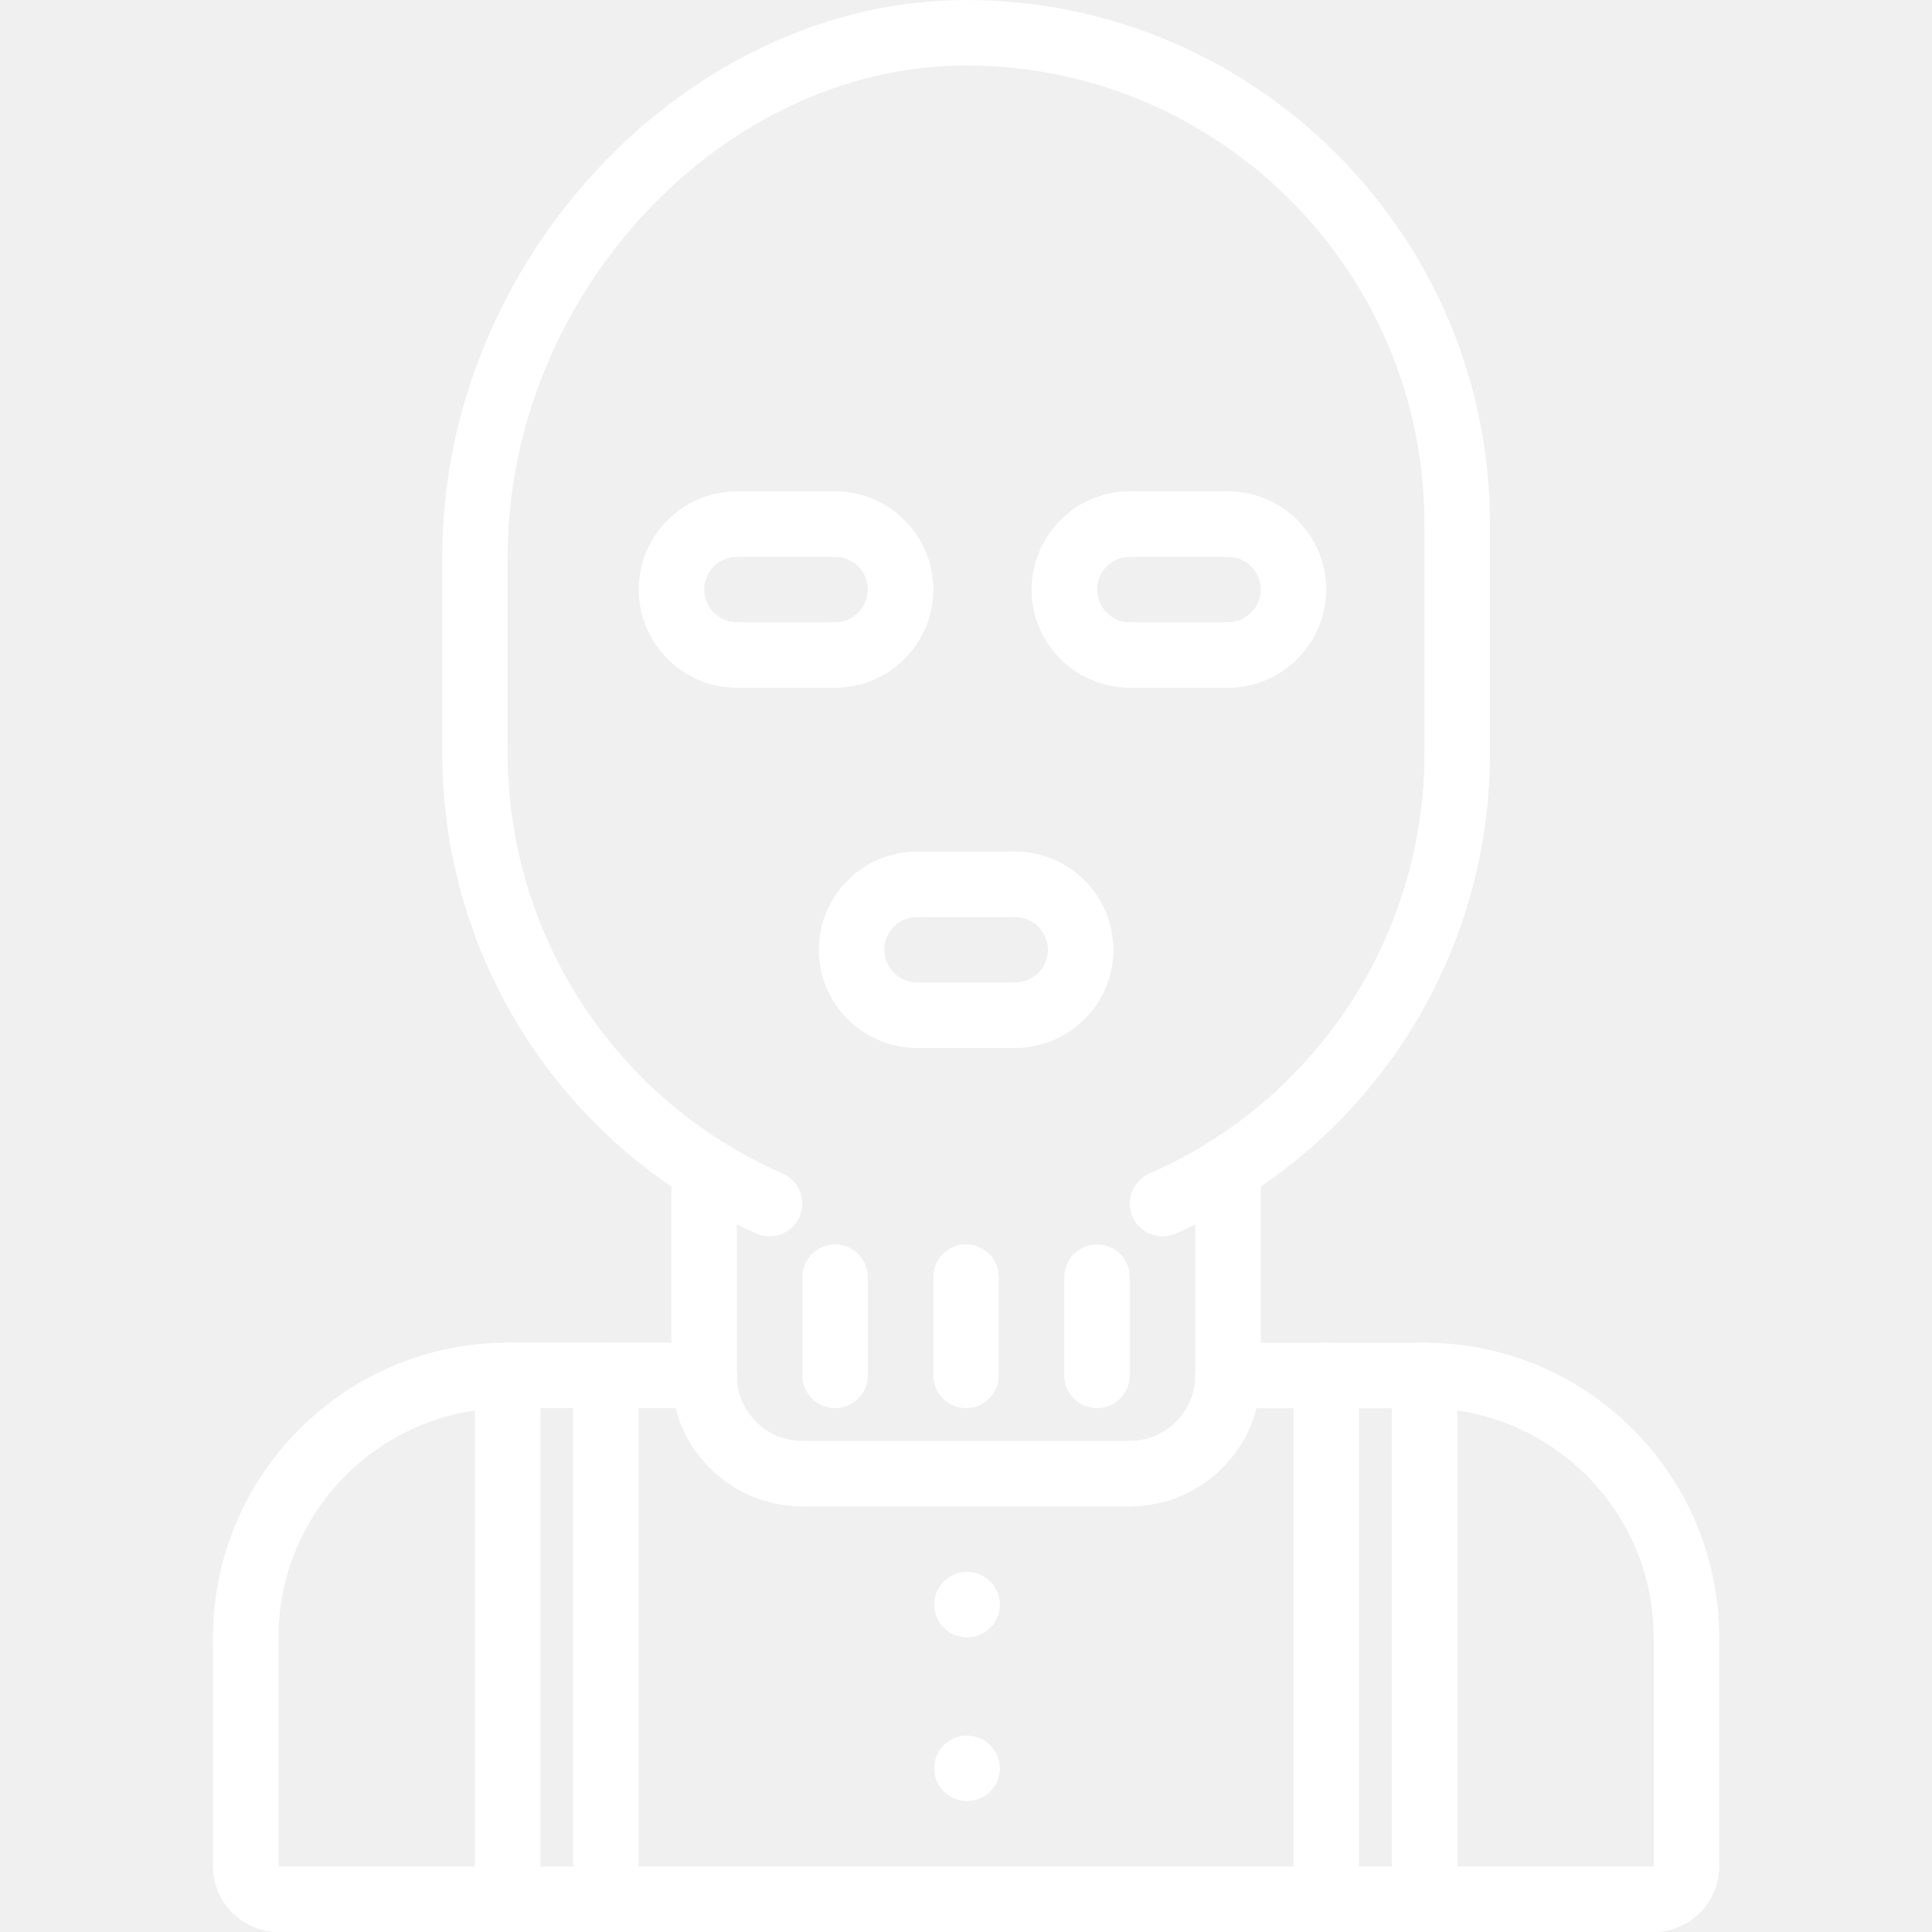
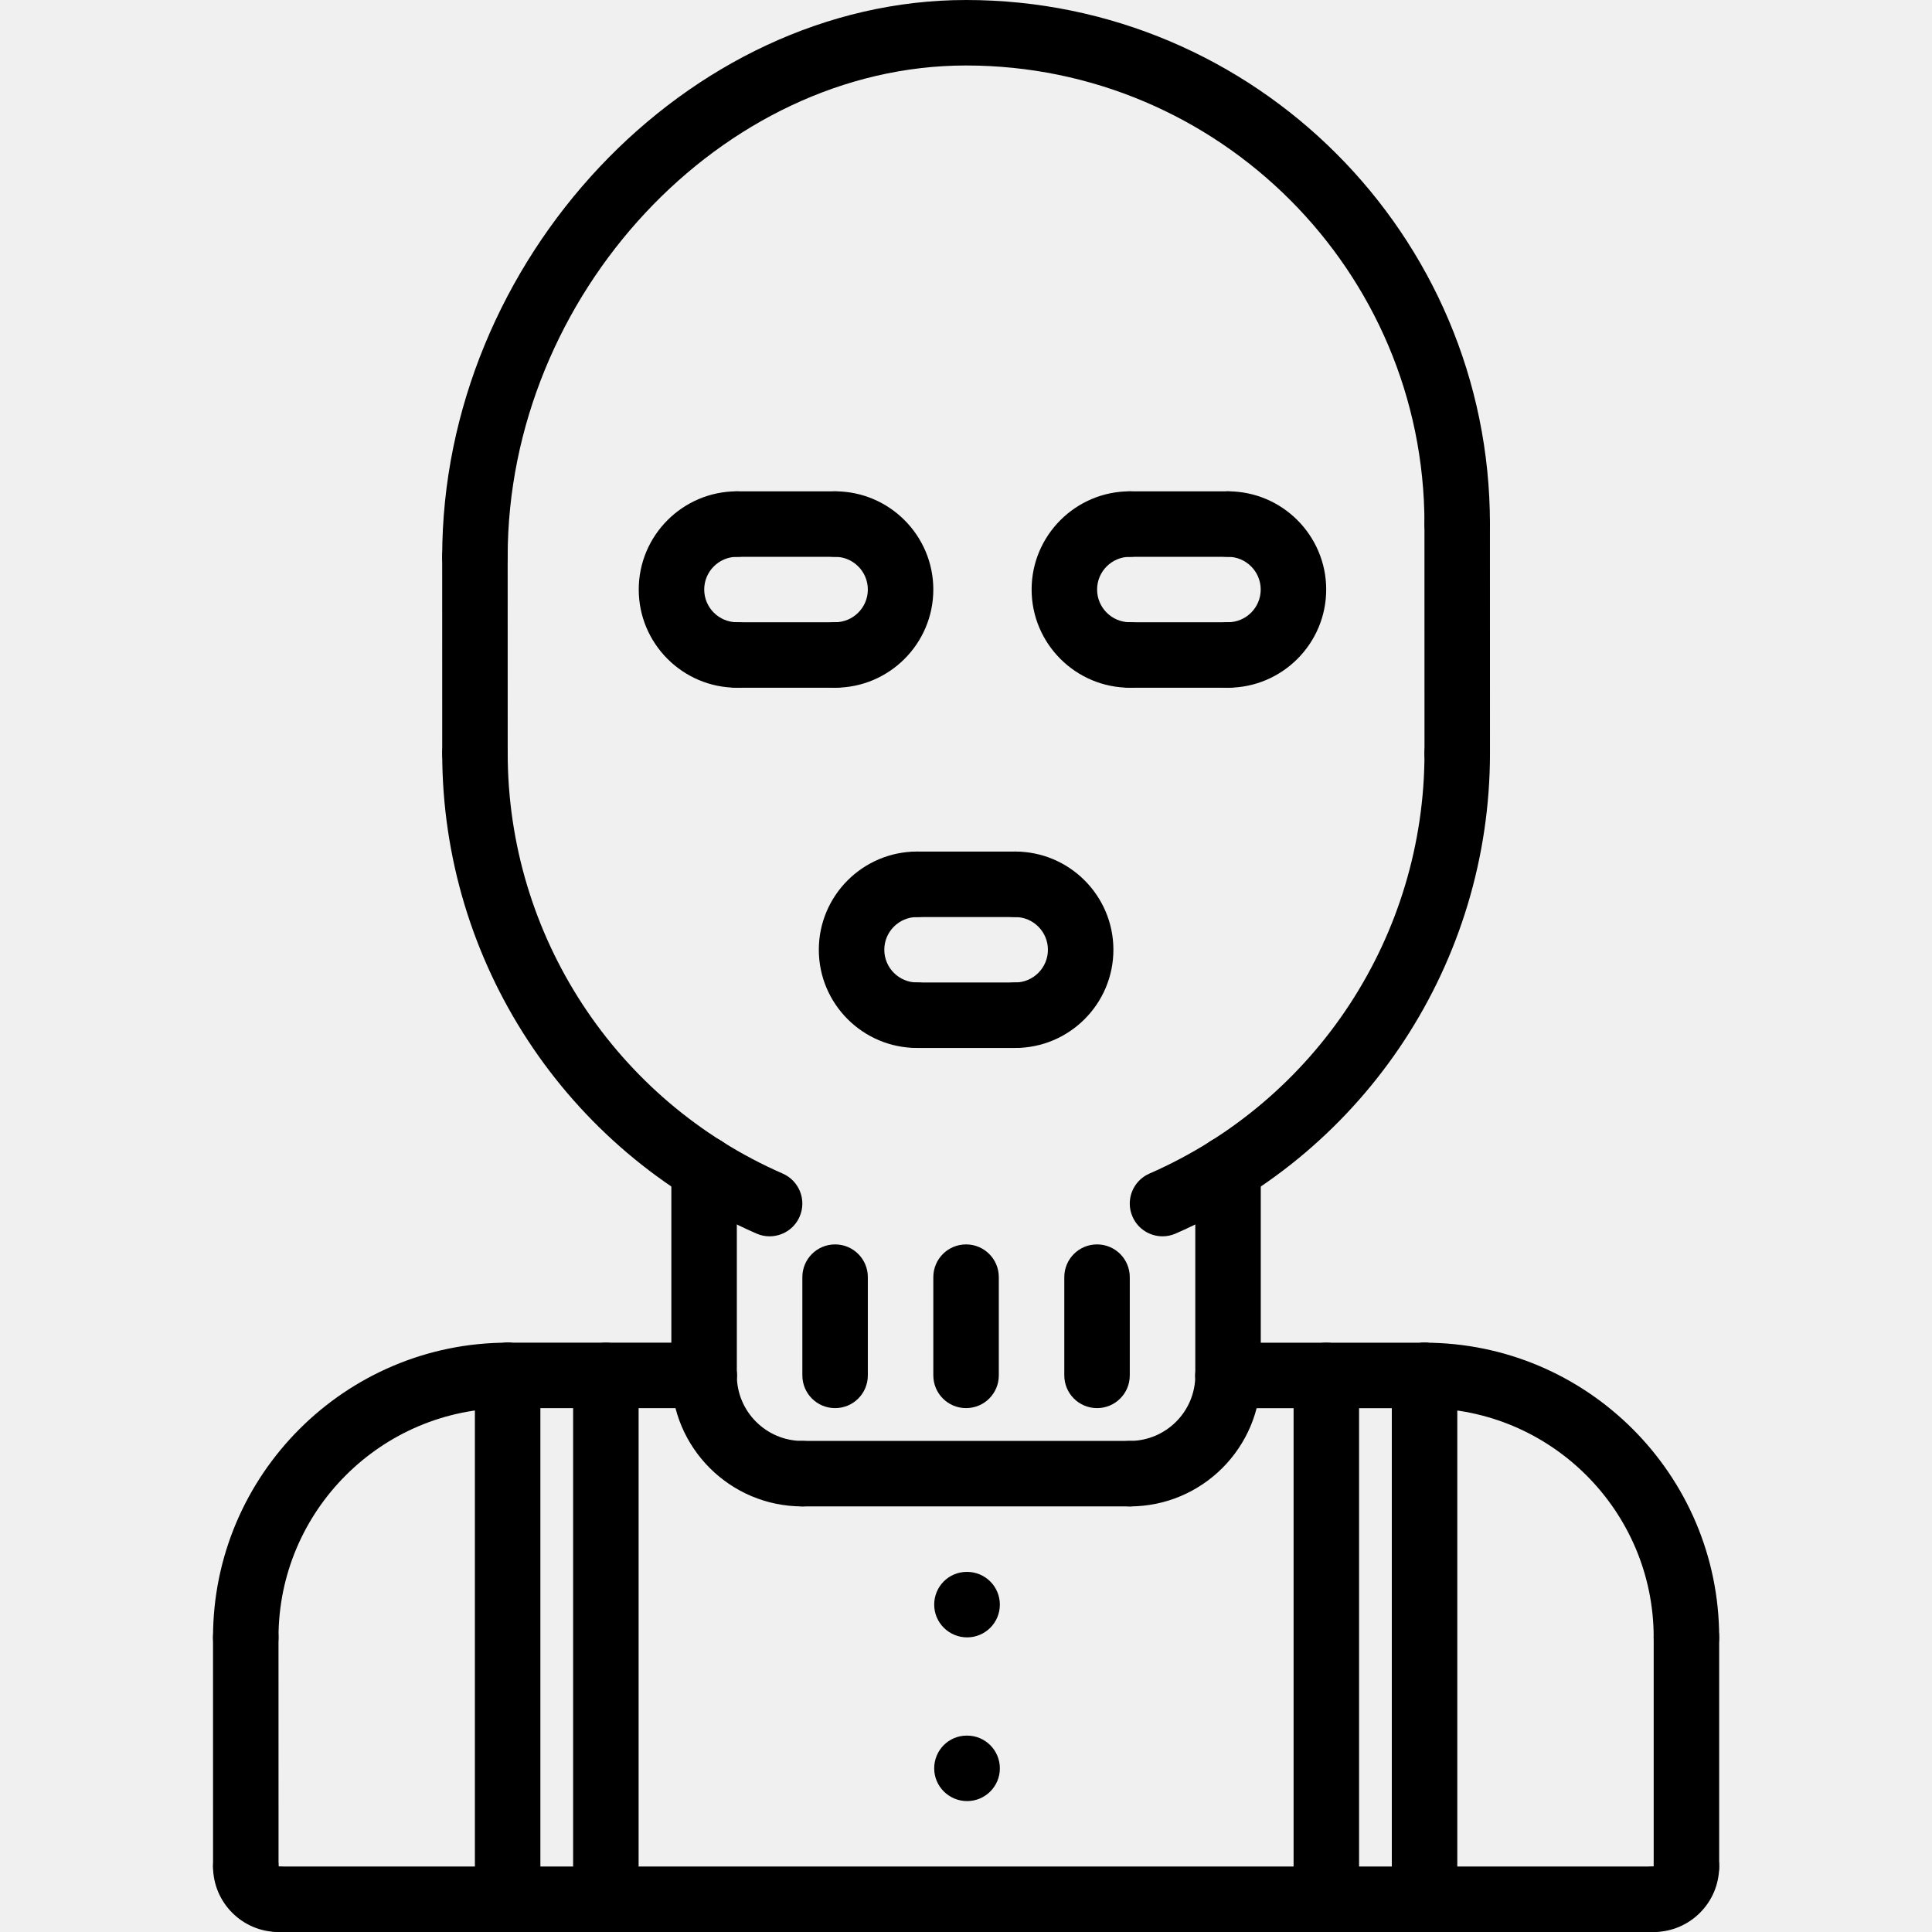
- <svg xmlns="http://www.w3.org/2000/svg" height="512px" viewBox="-52 0 472 472.048" width="512px" class="">
-   <g>
-     <path d="m8.023 408.07c-4.422 0-8-3.574-8-8 0-39.711 32.305-72.016 72.016-72.016 4.426 0 8 3.578 8 8 0 4.426-3.574 8-8 8-30.887 0-56.016 25.129-56.016 56.016 0 4.426-3.574 8-8 8zm0 0" data-original="#000000" class="active-path" data-old_color="#000000" fill="#FFFFFF" />
-     <path d="m360.023 408.062c-4.422 0-8-3.574-8-8 0-30.871-25.129-56-56-56-4.422 0-8-3.574-8-8 0-4.422 3.578-8 8-8 39.703 0 72 32.297 72 72 0 4.426-3.574 8-8 8zm0 0" data-original="#000000" class="active-path" data-old_color="#000000" fill="#FFFFFF" />
-     <path d="m72.039 344.055c-4.414 0-8-3.574-8-8 0-4.414 3.578-8 8-8l47.969-.008c4.418 0 8 3.578 8 8 0 4.418-3.574 8-8 8zm0 0" data-original="#000000" class="active-path" data-old_color="#000000" fill="#FFFFFF" />
-     <path d="m8.031 464.047c-4.414 0-8-3.574-8-8l-.008-55.977c0-4.414 3.578-8 8-8 4.418 0 8 3.578 8 8l.008 55.977c0 4.418-3.574 8-8 8zm0 0" data-original="#000000" class="active-path" data-old_color="#000000" fill="#FFFFFF" />
-     <path d="m16.031 472.047c-8.824 0-16-7.176-16-16 0-4.422 3.578-8 8-8 4.426 0 8 3.578 8 8v.016c4.426 0 8 3.57 8 7.992 0 4.418-3.574 7.992-8 7.992zm0 0" data-original="#000000" class="active-path" data-old_color="#000000" fill="#FFFFFF" />
-     <path d="m352.023 472.047c-4.422 0-8-3.574-8-8 0-4.422 3.578-8 8-8h.016c0-4.422 3.57-8 7.992-8 4.418 0 7.992 3.578 7.992 8 0 8.824-7.176 16-16 16zm0 0" data-original="#000000" class="active-path" data-old_color="#000000" fill="#FFFFFF" />
-     <path d="m360.023 464.047c-4.422 0-8-3.574-8-8v-55.984c0-4.422 3.578-8 8-8 4.426 0 8 3.578 8 8v55.984c0 4.426-3.574 8-8 8zm0 0" data-original="#000000" class="active-path" data-old_color="#000000" fill="#FFFFFF" />
-     <path d="m352.023 472.047h-335.992c-4.422 0-8-3.574-8-8 0-4.422 3.578-8 8-8h335.992c4.426 0 8 3.578 8 8 0 4.426-3.574 8-8 8zm0 0" data-original="#000000" class="active-path" data-old_color="#000000" fill="#FFFFFF" />
-     <path d="m136.008 302.07c-1.062 0-2.16-.207-3.191-.672-46.648-20.391-76.793-66.453-76.793-117.344 0-4.422 3.578-8 8-8 4.426 0 8 3.578 8 8 0 44.539 26.375 84.84 67.191 102.688 4.051 1.77 5.898 6.488 4.129 10.531-1.312 3.008-4.246 4.797-7.336 4.797zm0 0" data-original="#000000" class="active-path" data-old_color="#000000" fill="#FFFFFF" />
-     <path d="m232.023 302.07c-3.086 0-6.023-1.789-7.336-4.797-1.777-4.051.082-8.77 4.129-10.531 40.824-17.84 67.207-58.141 67.207-102.688 0-4.422 3.578-8 8-8 4.426 0 8 3.578 8 8 0 50.914-30.152 96.969-76.809 117.344-1.039.465-2.125.672-3.191.672zm0 0" data-original="#000000" class="active-path" data-old_color="#000000" fill="#FFFFFF" />
-     <path d="m72.008 472.047c-4.422 0-8-3.574-8-8v-127.992c0-4.422 3.578-8 8-8 4.426 0 8 3.578 8 8v127.992c0 4.426-3.574 8-8 8zm0 0" data-original="#000000" class="active-path" data-old_color="#000000" fill="#FFFFFF" />
-     <path d="m96.008 472.047c-4.422 0-8-3.574-8-8v-127.992c0-4.422 3.578-8 8-8 4.426 0 8 3.578 8 8v127.992c0 4.426-3.574 8-8 8zm0 0" data-original="#000000" class="active-path" data-old_color="#000000" fill="#FFFFFF" />
-     <path d="m272.039 472.047c-4.422 0-8-3.574-8-8v-127.992c0-4.422 3.578-8 8-8 4.426 0 8 3.578 8 8v127.992c0 4.426-3.574 8-8 8zm0 0" data-original="#000000" class="active-path" data-old_color="#000000" fill="#FFFFFF" />
-     <path d="m296.039 472.047c-4.422 0-8-3.574-8-8v-127.992c0-4.422 3.578-8 8-8 4.426 0 8 3.578 8 8v127.992c0 4.426-3.574 8-8 8zm0 0" data-original="#000000" class="active-path" data-old_color="#000000" fill="#FFFFFF" />
-     <path d="m184.273 400.062c-4.426 0-8.043-3.574-8.043-8 0-4.422 3.539-8 7.953-8h.09c4.414 0 8 3.578 8 8 0 4.426-3.586 8-8 8zm0 0" data-original="#000000" class="active-path" data-old_color="#000000" fill="#FFFFFF" />
-     <path d="m184.273 440.062c-4.426 0-8.043-3.574-8.043-8 0-4.422 3.539-8 7.953-8h.09c4.414 0 8 3.578 8 8 0 4.426-3.586 8-8 8zm0 0" data-original="#000000" class="active-path" data-old_color="#000000" fill="#FFFFFF" />
-     <path d="m64.016 144.008c-4.422 0-8-3.574-8-8 0-72.457 59.816-136.008 128-136.008 70.578 0 128 57.426 128 128 0 4.426-3.574 8-8 8-4.422 0-8-3.574-8-8 0-61.762-50.238-112-112-112-59.664 0-112 56.078-112 120.008 0 4.426-3.574 8-8 8zm0 0" data-original="#000000" class="active-path" data-old_color="#000000" fill="#FFFFFF" />
-     <path d="m64.023 192.055c-4.414 0-8-3.574-8-8l-.008-48.047c0-4.414 3.578-8 8-8 4.418 0 8 3.578 8 8l.008 48.047c0 4.418-3.574 8-8 8zm0 0" data-original="#000000" class="active-path" data-old_color="#000000" fill="#FFFFFF" />
-     <path d="m304.023 192.055c-4.414 0-8-3.574-8-8l-.008-56.055c0-4.414 3.578-8 8-8 4.418 0 8 3.574 8 8l.008 56.055c0 4.418-3.574 8-8 8zm0 0" data-original="#000000" class="active-path" data-old_color="#000000" fill="#FFFFFF" />
-     <path d="m144.008 368.062c-17.648 0-32-14.352-32-32 0-4.422 3.578-8 8-8 4.426 0 8 3.578 8 8 0 8.824 7.176 16 16 16 4.426 0 8 3.578 8 8 0 4.426-3.574 8-8 8zm0 0" data-original="#000000" class="active-path" data-old_color="#000000" fill="#FFFFFF" />
-     <path d="m224.023 368.062c-4.422 0-8-3.574-8-8 0-4.422 3.578-8 8-8 8.824 0 16-7.176 16-16 0-4.422 3.578-8 8-8 4.426 0 8 3.578 8 8 0 17.648-14.352 32-32 32zm0 0" data-original="#000000" class="active-path" data-old_color="#000000" fill="#FFFFFF" />
-     <path d="m224.023 368.062h-80.016c-4.422 0-8-3.574-8-8 0-4.422 3.578-8 8-8h80.016c4.426 0 8 3.578 8 8 0 4.426-3.574 8-8 8zm0 0" data-original="#000000" class="active-path" data-old_color="#000000" fill="#FFFFFF" />
-     <path d="m296.023 344.062h-48c-4.422 0-8-3.574-8-8 0-4.422 3.578-8 8-8h48c4.426 0 8 3.578 8 8 0 4.426-3.574 8-8 8zm0 0" data-original="#000000" class="active-path" data-old_color="#000000" fill="#FFFFFF" />
-     <path d="m120.008 344.047c-4.422 0-8-3.574-8-8v-50.488c0-4.422 3.578-8 8-8 4.426 0 8 3.578 8 8v50.488c0 4.426-3.574 8-8 8zm0 0" data-original="#000000" class="active-path" data-old_color="#000000" fill="#FFFFFF" />
-     <path d="m248.023 344.062c-4.422 0-8-3.574-8-8v-50.488c0-4.422 3.578-8 8-8 4.426 0 8 3.578 8 8v50.488c0 4.426-3.574 8-8 8zm0 0" data-original="#000000" class="active-path" data-old_color="#000000" fill="#FFFFFF" />
-     <path d="m152.016 344.047c-4.422 0-8-3.574-8-8v-24c0-4.422 3.578-8 8-8 4.426 0 8 3.578 8 8v24c0 4.426-3.574 8-8 8zm0 0" data-original="#000000" class="active-path" data-old_color="#000000" fill="#FFFFFF" />
-     <path d="m184.016 344.047c-4.422 0-8-3.574-8-8v-24c0-4.422 3.578-8 8-8 4.426 0 8 3.578 8 8v24c0 4.426-3.574 8-8 8zm0 0" data-original="#000000" class="active-path" data-old_color="#000000" fill="#FFFFFF" />
-     <path d="m216.016 344.047c-4.422 0-8-3.574-8-8v-24c0-4.422 3.578-8 8-8 4.426 0 8 3.578 8 8v24c0 4.426-3.574 8-8 8zm0 0" data-original="#000000" class="active-path" data-old_color="#000000" fill="#FFFFFF" />
-     <path d="m128.031 168.031c-13.223 0-23.992-10.766-23.992-23.992 0-13.223 10.77-23.992 23.992-23.992 4.426 0 8 3.578 8 8 0 4.426-3.574 8-8 8-4.406 0-7.992 3.586-7.992 7.992 0 4.41 3.586 7.992 7.992 7.992 4.426 0 8 3.578 8 8 0 4.426-3.574 8-8 8zm0 0" data-original="#000000" class="active-path" data-old_color="#000000" fill="#FFFFFF" />
-     <path d="m152.023 168.031c-4.422 0-8-3.574-8-8 0-4.422 3.578-8 8-8 4.41 0 7.992-3.582 7.992-7.992 0-4.406-3.582-7.992-7.992-7.992-4.422 0-8-3.574-8-8 0-4.422 3.578-8 8-8 13.223 0 23.992 10.77 23.992 23.992 0 13.227-10.77 23.992-23.992 23.992zm0 0" data-original="#000000" class="active-path" data-old_color="#000000" fill="#FFFFFF" />
-     <path d="m152.023 136.047h-23.992c-4.422 0-8-3.574-8-8 0-4.422 3.578-8 8-8h23.992c4.426 0 8 3.578 8 8 0 4.426-3.574 8-8 8zm0 0" data-original="#000000" class="active-path" data-old_color="#000000" fill="#FFFFFF" />
-     <path d="m152.023 168.031h-23.992c-4.422 0-8-3.574-8-8 0-4.422 3.578-8 8-8h23.992c4.426 0 8 3.578 8 8 0 4.426-3.574 8-8 8zm0 0" data-original="#000000" class="active-path" data-old_color="#000000" fill="#FFFFFF" />
-     <path d="m172.031 256.047c-13.223 0-23.992-10.766-23.992-23.992 0-13.223 10.77-23.992 23.992-23.992 4.426 0 8 3.578 8 8 0 4.426-3.574 8-8 8-4.406 0-7.992 3.586-7.992 7.992 0 4.41 3.586 7.992 7.992 7.992 4.426 0 8 3.578 8 8 0 4.426-3.574 8-8 8zm0 0" data-original="#000000" class="active-path" data-old_color="#000000" fill="#FFFFFF" />
-     <path d="m196.023 256.047c-4.422 0-8-3.574-8-8 0-4.422 3.578-8 8-8 4.41 0 7.992-3.582 7.992-7.992 0-4.406-3.582-7.992-7.992-7.992-4.422 0-8-3.574-8-8 0-4.422 3.578-8 8-8 13.223 0 23.992 10.77 23.992 23.992 0 13.227-10.77 23.992-23.992 23.992zm0 0" data-original="#000000" class="active-path" data-old_color="#000000" fill="#FFFFFF" />
-     <path d="m196.023 224.062h-23.992c-4.422 0-8-3.574-8-8 0-4.422 3.578-8 8-8h23.992c4.426 0 8 3.578 8 8 0 4.426-3.574 8-8 8zm0 0" data-original="#000000" class="active-path" data-old_color="#000000" fill="#FFFFFF" />
-     <path d="m196.023 256.047h-23.992c-4.422 0-8-3.574-8-8 0-4.422 3.578-8 8-8h23.992c4.426 0 8 3.578 8 8 0 4.426-3.574 8-8 8zm0 0" data-original="#000000" class="active-path" data-old_color="#000000" fill="#FFFFFF" />
-     <path d="m224.023 168.031c-13.223 0-23.992-10.766-23.992-23.992 0-13.223 10.77-23.992 23.992-23.992 4.426 0 8 3.578 8 8 0 4.426-3.574 8-8 8-4.406 0-7.992 3.586-7.992 7.992 0 4.41 3.586 7.992 7.992 7.992 4.426 0 8 3.578 8 8 0 4.426-3.574 8-8 8zm0 0" data-original="#000000" class="active-path" data-old_color="#000000" fill="#FFFFFF" />
-     <path d="m248.016 168.031c-4.422 0-8-3.574-8-8 0-4.422 3.578-8 8-8 4.41 0 7.992-3.582 7.992-7.992 0-4.406-3.582-7.992-7.992-7.992-4.422 0-8-3.574-8-8 0-4.422 3.578-8 8-8 13.223 0 23.992 10.77 23.992 23.992 0 13.227-10.77 23.992-23.992 23.992zm0 0" data-original="#000000" class="active-path" data-old_color="#000000" fill="#FFFFFF" />
-     <path d="m248.016 136.047h-23.992c-4.422 0-8-3.574-8-8 0-4.422 3.578-8 8-8h23.992c4.426 0 8 3.578 8 8 0 4.426-3.574 8-8 8zm0 0" data-original="#000000" class="active-path" data-old_color="#000000" fill="#FFFFFF" />
-     <path d="m248.016 168.031h-23.992c-4.422 0-8-3.574-8-8 0-4.422 3.578-8 8-8h23.992c4.426 0 8 3.578 8 8 0 4.426-3.574 8-8 8zm0 0" data-original="#000000" class="active-path" data-old_color="#000000" fill="#FFFFFF" />
-   </g>
+ <svg xmlns="http://www.w3.org/2000/svg" height="472pt" viewBox="-52 0 472 472.048" width="472pt">
+   <path d="m8.023 408.07c-4.422 0-8-3.574-8-8 0-39.711 32.305-72.016 72.016-72.016 4.426 0 8 3.578 8 8 0 4.426-3.574 8-8 8-30.887 0-56.016 25.129-56.016 56.016 0 4.426-3.574 8-8 8zm0 0" />
+   <path d="m360.023 408.062c-4.422 0-8-3.574-8-8 0-30.871-25.129-56-56-56-4.422 0-8-3.574-8-8 0-4.422 3.578-8 8-8 39.703 0 72 32.297 72 72 0 4.426-3.574 8-8 8zm0 0" />
+   <path d="m72.039 344.055c-4.414 0-8-3.574-8-8 0-4.414 3.578-8 8-8l47.969-.008c4.418 0 8 3.578 8 8 0 4.418-3.574 8-8 8zm0 0" />
+   <path d="m8.031 464.047c-4.414 0-8-3.574-8-8l-.008-55.977c0-4.414 3.578-8 8-8 4.418 0 8 3.578 8 8l.008 55.977c0 4.418-3.574 8-8 8zm0 0" />
+   <path d="m16.031 472.047c-8.824 0-16-7.176-16-16 0-4.422 3.578-8 8-8 4.426 0 8 3.578 8 8v.016c4.426 0 8 3.57 8 7.992 0 4.418-3.574 7.992-8 7.992zm0 0" />
+   <path d="m352.023 472.047c-4.422 0-8-3.574-8-8 0-4.422 3.578-8 8-8h.016c0-4.422 3.57-8 7.992-8 4.418 0 7.992 3.578 7.992 8 0 8.824-7.176 16-16 16zm0 0" />
+   <path d="m360.023 464.047c-4.422 0-8-3.574-8-8v-55.984c0-4.422 3.578-8 8-8 4.426 0 8 3.578 8 8v55.984c0 4.426-3.574 8-8 8zm0 0" />
+   <path d="m352.023 472.047h-335.992c-4.422 0-8-3.574-8-8 0-4.422 3.578-8 8-8h335.992c4.426 0 8 3.578 8 8 0 4.426-3.574 8-8 8zm0 0" />
+   <path d="m136.008 302.07c-1.062 0-2.16-.207-3.191-.672-46.648-20.391-76.793-66.453-76.793-117.344 0-4.422 3.578-8 8-8 4.426 0 8 3.578 8 8 0 44.539 26.375 84.84 67.191 102.688 4.051 1.77 5.898 6.488 4.129 10.531-1.312 3.008-4.246 4.797-7.336 4.797zm0 0" />
+   <path d="m232.023 302.07c-3.086 0-6.023-1.789-7.336-4.797-1.777-4.051.082-8.77 4.129-10.531 40.824-17.84 67.207-58.141 67.207-102.688 0-4.422 3.578-8 8-8 4.426 0 8 3.578 8 8 0 50.914-30.152 96.969-76.809 117.344-1.039.465-2.125.672-3.191.672zm0 0" />
+   <path d="m72.008 472.047c-4.422 0-8-3.574-8-8v-127.992c0-4.422 3.578-8 8-8 4.426 0 8 3.578 8 8v127.992c0 4.426-3.574 8-8 8zm0 0" />
+   <path d="m96.008 472.047c-4.422 0-8-3.574-8-8v-127.992c0-4.422 3.578-8 8-8 4.426 0 8 3.578 8 8v127.992c0 4.426-3.574 8-8 8zm0 0" />
+   <path d="m272.039 472.047c-4.422 0-8-3.574-8-8v-127.992c0-4.422 3.578-8 8-8 4.426 0 8 3.578 8 8v127.992c0 4.426-3.574 8-8 8zm0 0" />
+   <path d="m296.039 472.047c-4.422 0-8-3.574-8-8v-127.992c0-4.422 3.578-8 8-8 4.426 0 8 3.578 8 8v127.992c0 4.426-3.574 8-8 8zm0 0" />
+   <path d="m184.273 400.062c-4.426 0-8.043-3.574-8.043-8 0-4.422 3.539-8 7.953-8h.09c4.414 0 8 3.578 8 8 0 4.426-3.586 8-8 8zm0 0" />
+   <path d="m184.273 440.062c-4.426 0-8.043-3.574-8.043-8 0-4.422 3.539-8 7.953-8h.09c4.414 0 8 3.578 8 8 0 4.426-3.586 8-8 8zm0 0" />
+   <path d="m64.016 144.008c-4.422 0-8-3.574-8-8 0-72.457 59.816-136.008 128-136.008 70.578 0 128 57.426 128 128 0 4.426-3.574 8-8 8-4.422 0-8-3.574-8-8 0-61.762-50.238-112-112-112-59.664 0-112 56.078-112 120.008 0 4.426-3.574 8-8 8zm0 0" />
+   <path d="m64.023 192.055c-4.414 0-8-3.574-8-8l-.008-48.047c0-4.414 3.578-8 8-8 4.418 0 8 3.578 8 8l.008 48.047c0 4.418-3.574 8-8 8zm0 0" />
+   <path d="m304.023 192.055c-4.414 0-8-3.574-8-8l-.008-56.055c0-4.414 3.578-8 8-8 4.418 0 8 3.574 8 8l.008 56.055c0 4.418-3.574 8-8 8zm0 0" />
+   <path d="m144.008 368.062c-17.648 0-32-14.352-32-32 0-4.422 3.578-8 8-8 4.426 0 8 3.578 8 8 0 8.824 7.176 16 16 16 4.426 0 8 3.578 8 8 0 4.426-3.574 8-8 8zm0 0" />
+   <path d="m224.023 368.062c-4.422 0-8-3.574-8-8 0-4.422 3.578-8 8-8 8.824 0 16-7.176 16-16 0-4.422 3.578-8 8-8 4.426 0 8 3.578 8 8 0 17.648-14.352 32-32 32zm0 0" />
+   <path d="m224.023 368.062h-80.016c-4.422 0-8-3.574-8-8 0-4.422 3.578-8 8-8h80.016c4.426 0 8 3.578 8 8 0 4.426-3.574 8-8 8zm0 0" />
+   <path d="m296.023 344.062h-48c-4.422 0-8-3.574-8-8 0-4.422 3.578-8 8-8h48c4.426 0 8 3.578 8 8 0 4.426-3.574 8-8 8zm0 0" />
+   <path d="m120.008 344.047c-4.422 0-8-3.574-8-8v-50.488c0-4.422 3.578-8 8-8 4.426 0 8 3.578 8 8v50.488c0 4.426-3.574 8-8 8zm0 0" />
+   <path d="m248.023 344.062c-4.422 0-8-3.574-8-8v-50.488c0-4.422 3.578-8 8-8 4.426 0 8 3.578 8 8v50.488c0 4.426-3.574 8-8 8zm0 0" />
+   <path d="m152.016 344.047c-4.422 0-8-3.574-8-8v-24c0-4.422 3.578-8 8-8 4.426 0 8 3.578 8 8v24c0 4.426-3.574 8-8 8zm0 0" />
+   <path d="m184.016 344.047c-4.422 0-8-3.574-8-8v-24c0-4.422 3.578-8 8-8 4.426 0 8 3.578 8 8v24c0 4.426-3.574 8-8 8zm0 0" />
+   <path d="m216.016 344.047c-4.422 0-8-3.574-8-8v-24c0-4.422 3.578-8 8-8 4.426 0 8 3.578 8 8v24c0 4.426-3.574 8-8 8zm0 0" />
+   <path d="m128.031 168.031c-13.223 0-23.992-10.766-23.992-23.992 0-13.223 10.77-23.992 23.992-23.992 4.426 0 8 3.578 8 8 0 4.426-3.574 8-8 8-4.406 0-7.992 3.586-7.992 7.992 0 4.41 3.586 7.992 7.992 7.992 4.426 0 8 3.578 8 8 0 4.426-3.574 8-8 8zm0 0" />
+   <path d="m152.023 168.031c-4.422 0-8-3.574-8-8 0-4.422 3.578-8 8-8 4.41 0 7.992-3.582 7.992-7.992 0-4.406-3.582-7.992-7.992-7.992-4.422 0-8-3.574-8-8 0-4.422 3.578-8 8-8 13.223 0 23.992 10.77 23.992 23.992 0 13.227-10.77 23.992-23.992 23.992zm0 0" />
+   <path d="m152.023 136.047h-23.992c-4.422 0-8-3.574-8-8 0-4.422 3.578-8 8-8h23.992c4.426 0 8 3.578 8 8 0 4.426-3.574 8-8 8zm0 0" />
+   <path d="m152.023 168.031h-23.992c-4.422 0-8-3.574-8-8 0-4.422 3.578-8 8-8h23.992c4.426 0 8 3.578 8 8 0 4.426-3.574 8-8 8zm0 0" />
+   <path d="m172.031 256.047c-13.223 0-23.992-10.766-23.992-23.992 0-13.223 10.77-23.992 23.992-23.992 4.426 0 8 3.578 8 8 0 4.426-3.574 8-8 8-4.406 0-7.992 3.586-7.992 7.992 0 4.41 3.586 7.992 7.992 7.992 4.426 0 8 3.578 8 8 0 4.426-3.574 8-8 8zm0 0" />
+   <path d="m196.023 256.047c-4.422 0-8-3.574-8-8 0-4.422 3.578-8 8-8 4.41 0 7.992-3.582 7.992-7.992 0-4.406-3.582-7.992-7.992-7.992-4.422 0-8-3.574-8-8 0-4.422 3.578-8 8-8 13.223 0 23.992 10.77 23.992 23.992 0 13.227-10.77 23.992-23.992 23.992zm0 0" />
+   <path d="m196.023 224.062h-23.992c-4.422 0-8-3.574-8-8 0-4.422 3.578-8 8-8h23.992c4.426 0 8 3.578 8 8 0 4.426-3.574 8-8 8zm0 0" />
+   <path d="m196.023 256.047h-23.992c-4.422 0-8-3.574-8-8 0-4.422 3.578-8 8-8h23.992c4.426 0 8 3.578 8 8 0 4.426-3.574 8-8 8zm0 0" />
+   <path d="m224.023 168.031c-13.223 0-23.992-10.766-23.992-23.992 0-13.223 10.77-23.992 23.992-23.992 4.426 0 8 3.578 8 8 0 4.426-3.574 8-8 8-4.406 0-7.992 3.586-7.992 7.992 0 4.41 3.586 7.992 7.992 7.992 4.426 0 8 3.578 8 8 0 4.426-3.574 8-8 8zm0 0" />
+   <path d="m248.016 168.031c-4.422 0-8-3.574-8-8 0-4.422 3.578-8 8-8 4.41 0 7.992-3.582 7.992-7.992 0-4.406-3.582-7.992-7.992-7.992-4.422 0-8-3.574-8-8 0-4.422 3.578-8 8-8 13.223 0 23.992 10.77 23.992 23.992 0 13.227-10.77 23.992-23.992 23.992zm0 0" />
+   <path d="m248.016 136.047h-23.992c-4.422 0-8-3.574-8-8 0-4.422 3.578-8 8-8h23.992c4.426 0 8 3.578 8 8 0 4.426-3.574 8-8 8zm0 0" />
+   <path d="m248.016 168.031h-23.992c-4.422 0-8-3.574-8-8 0-4.422 3.578-8 8-8h23.992c4.426 0 8 3.578 8 8 0 4.426-3.574 8-8 8zm0 0" />
</svg>
